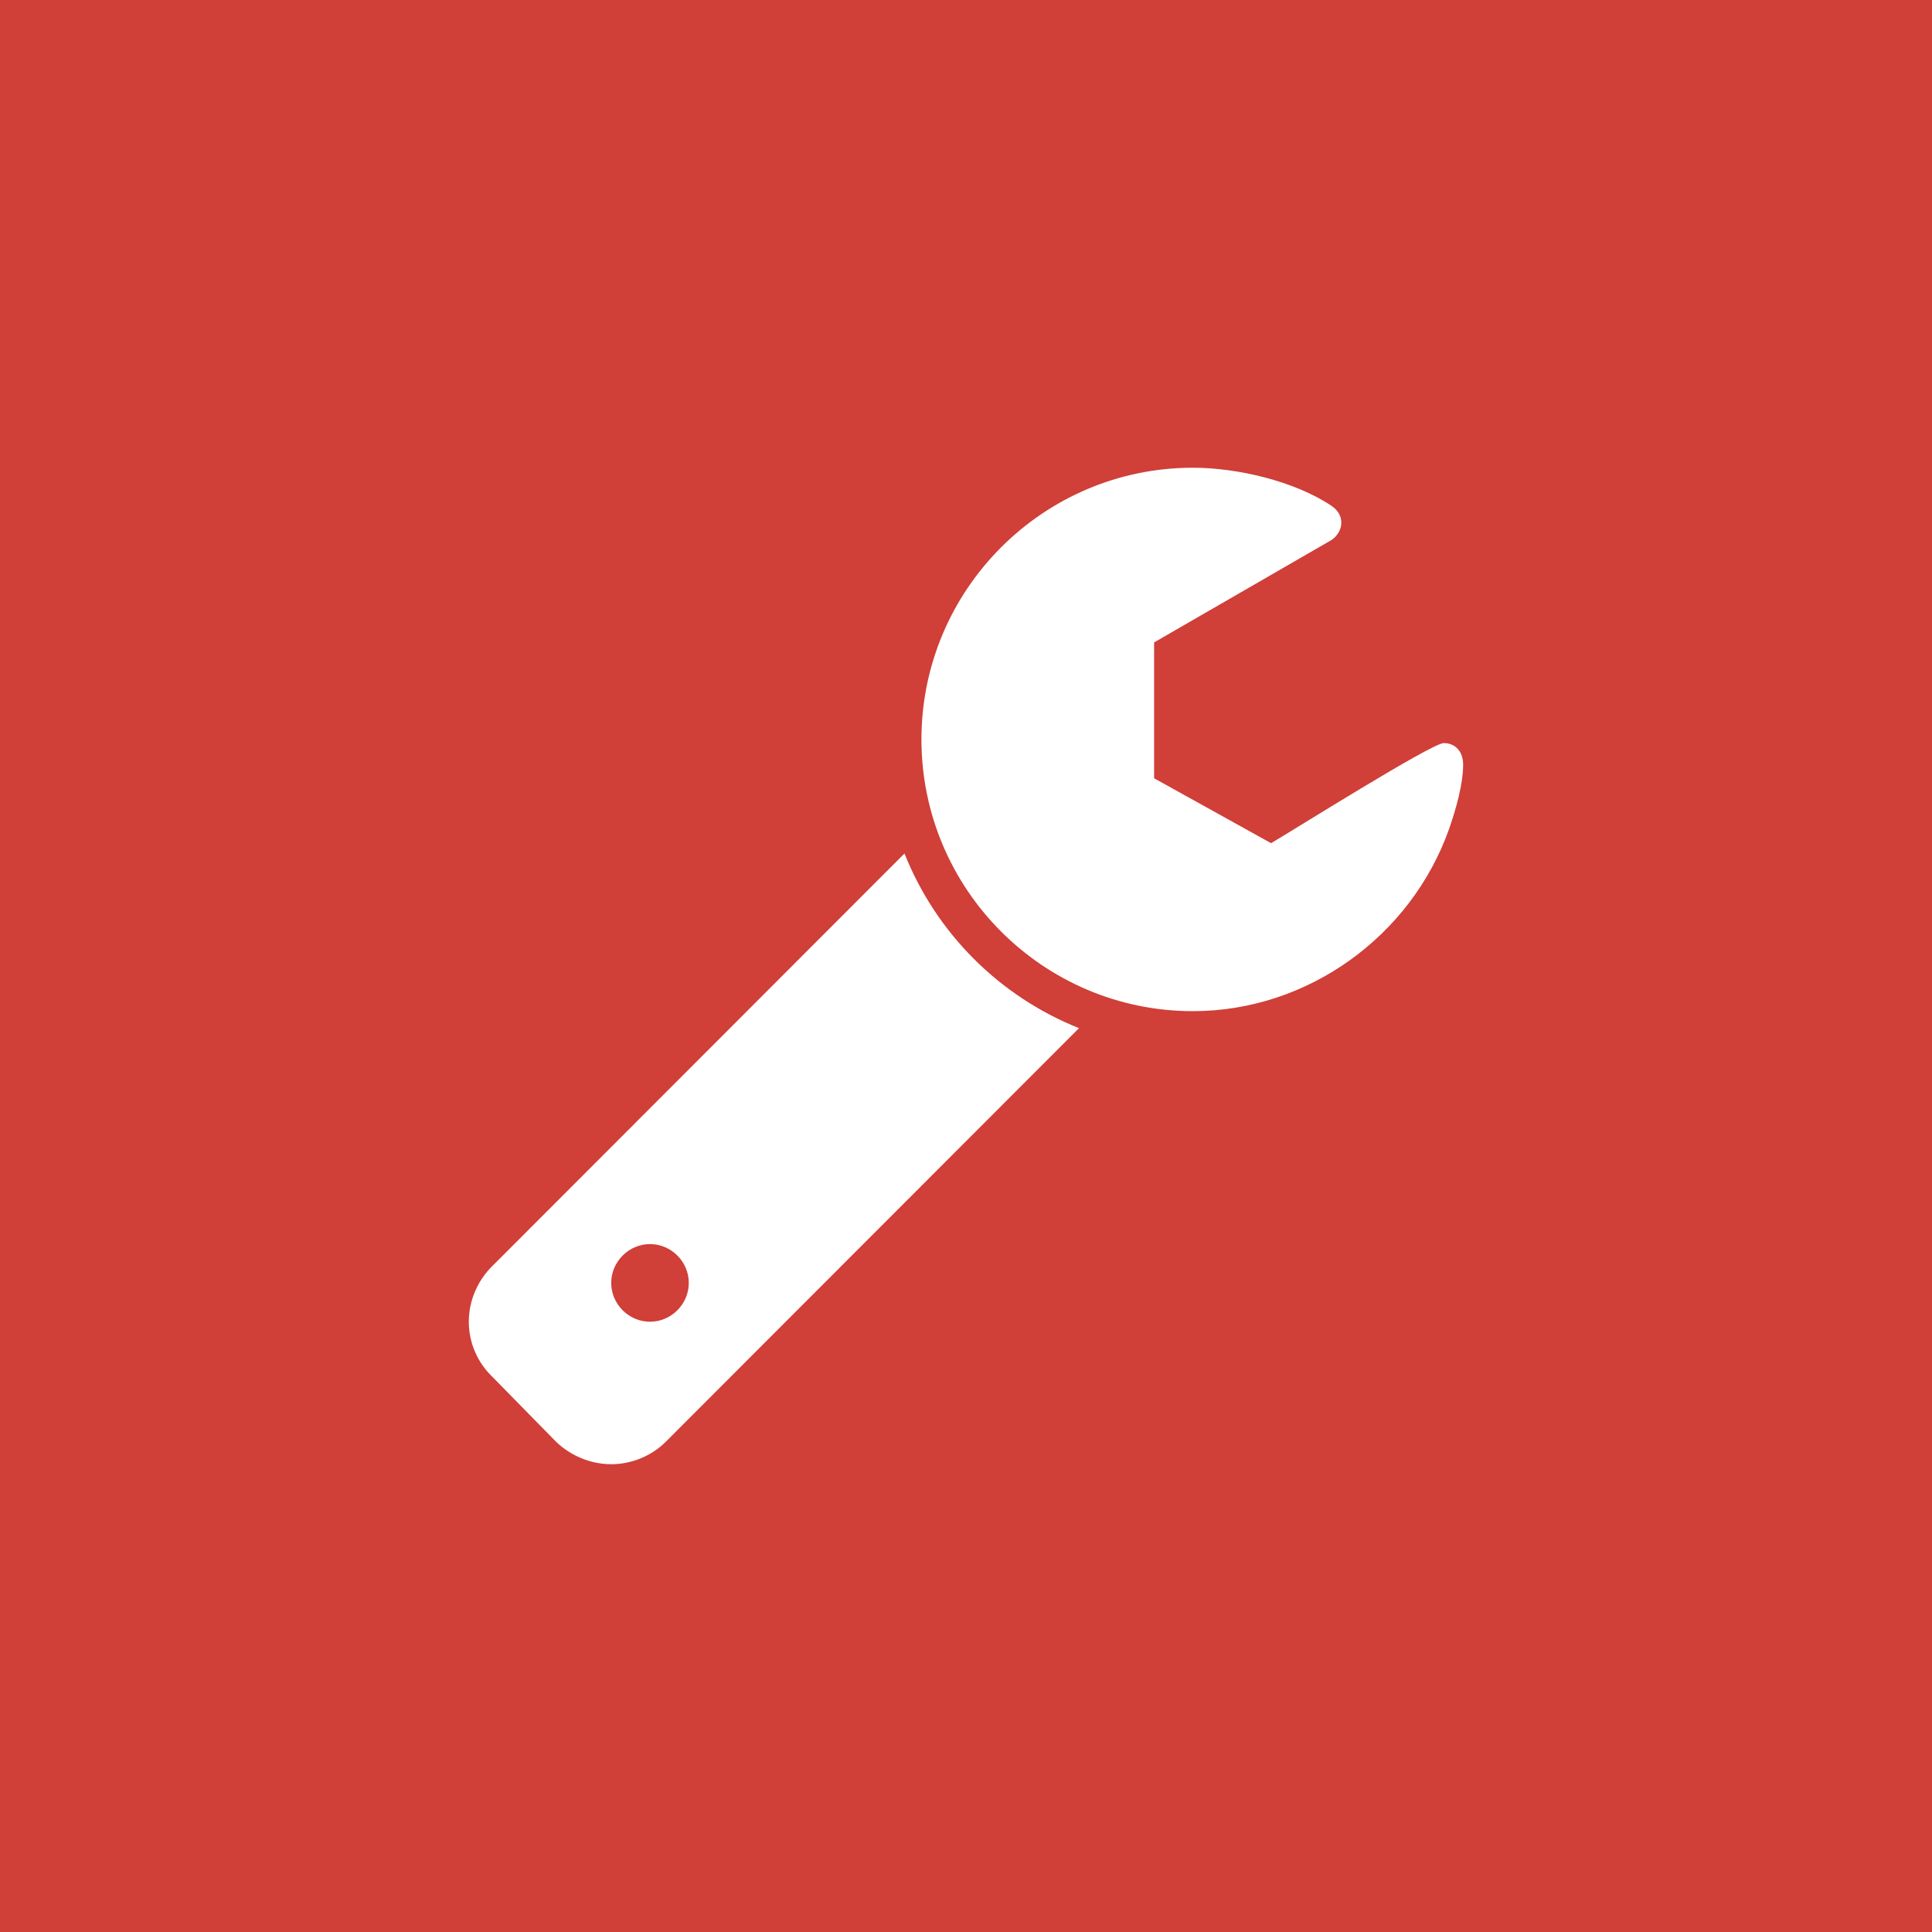
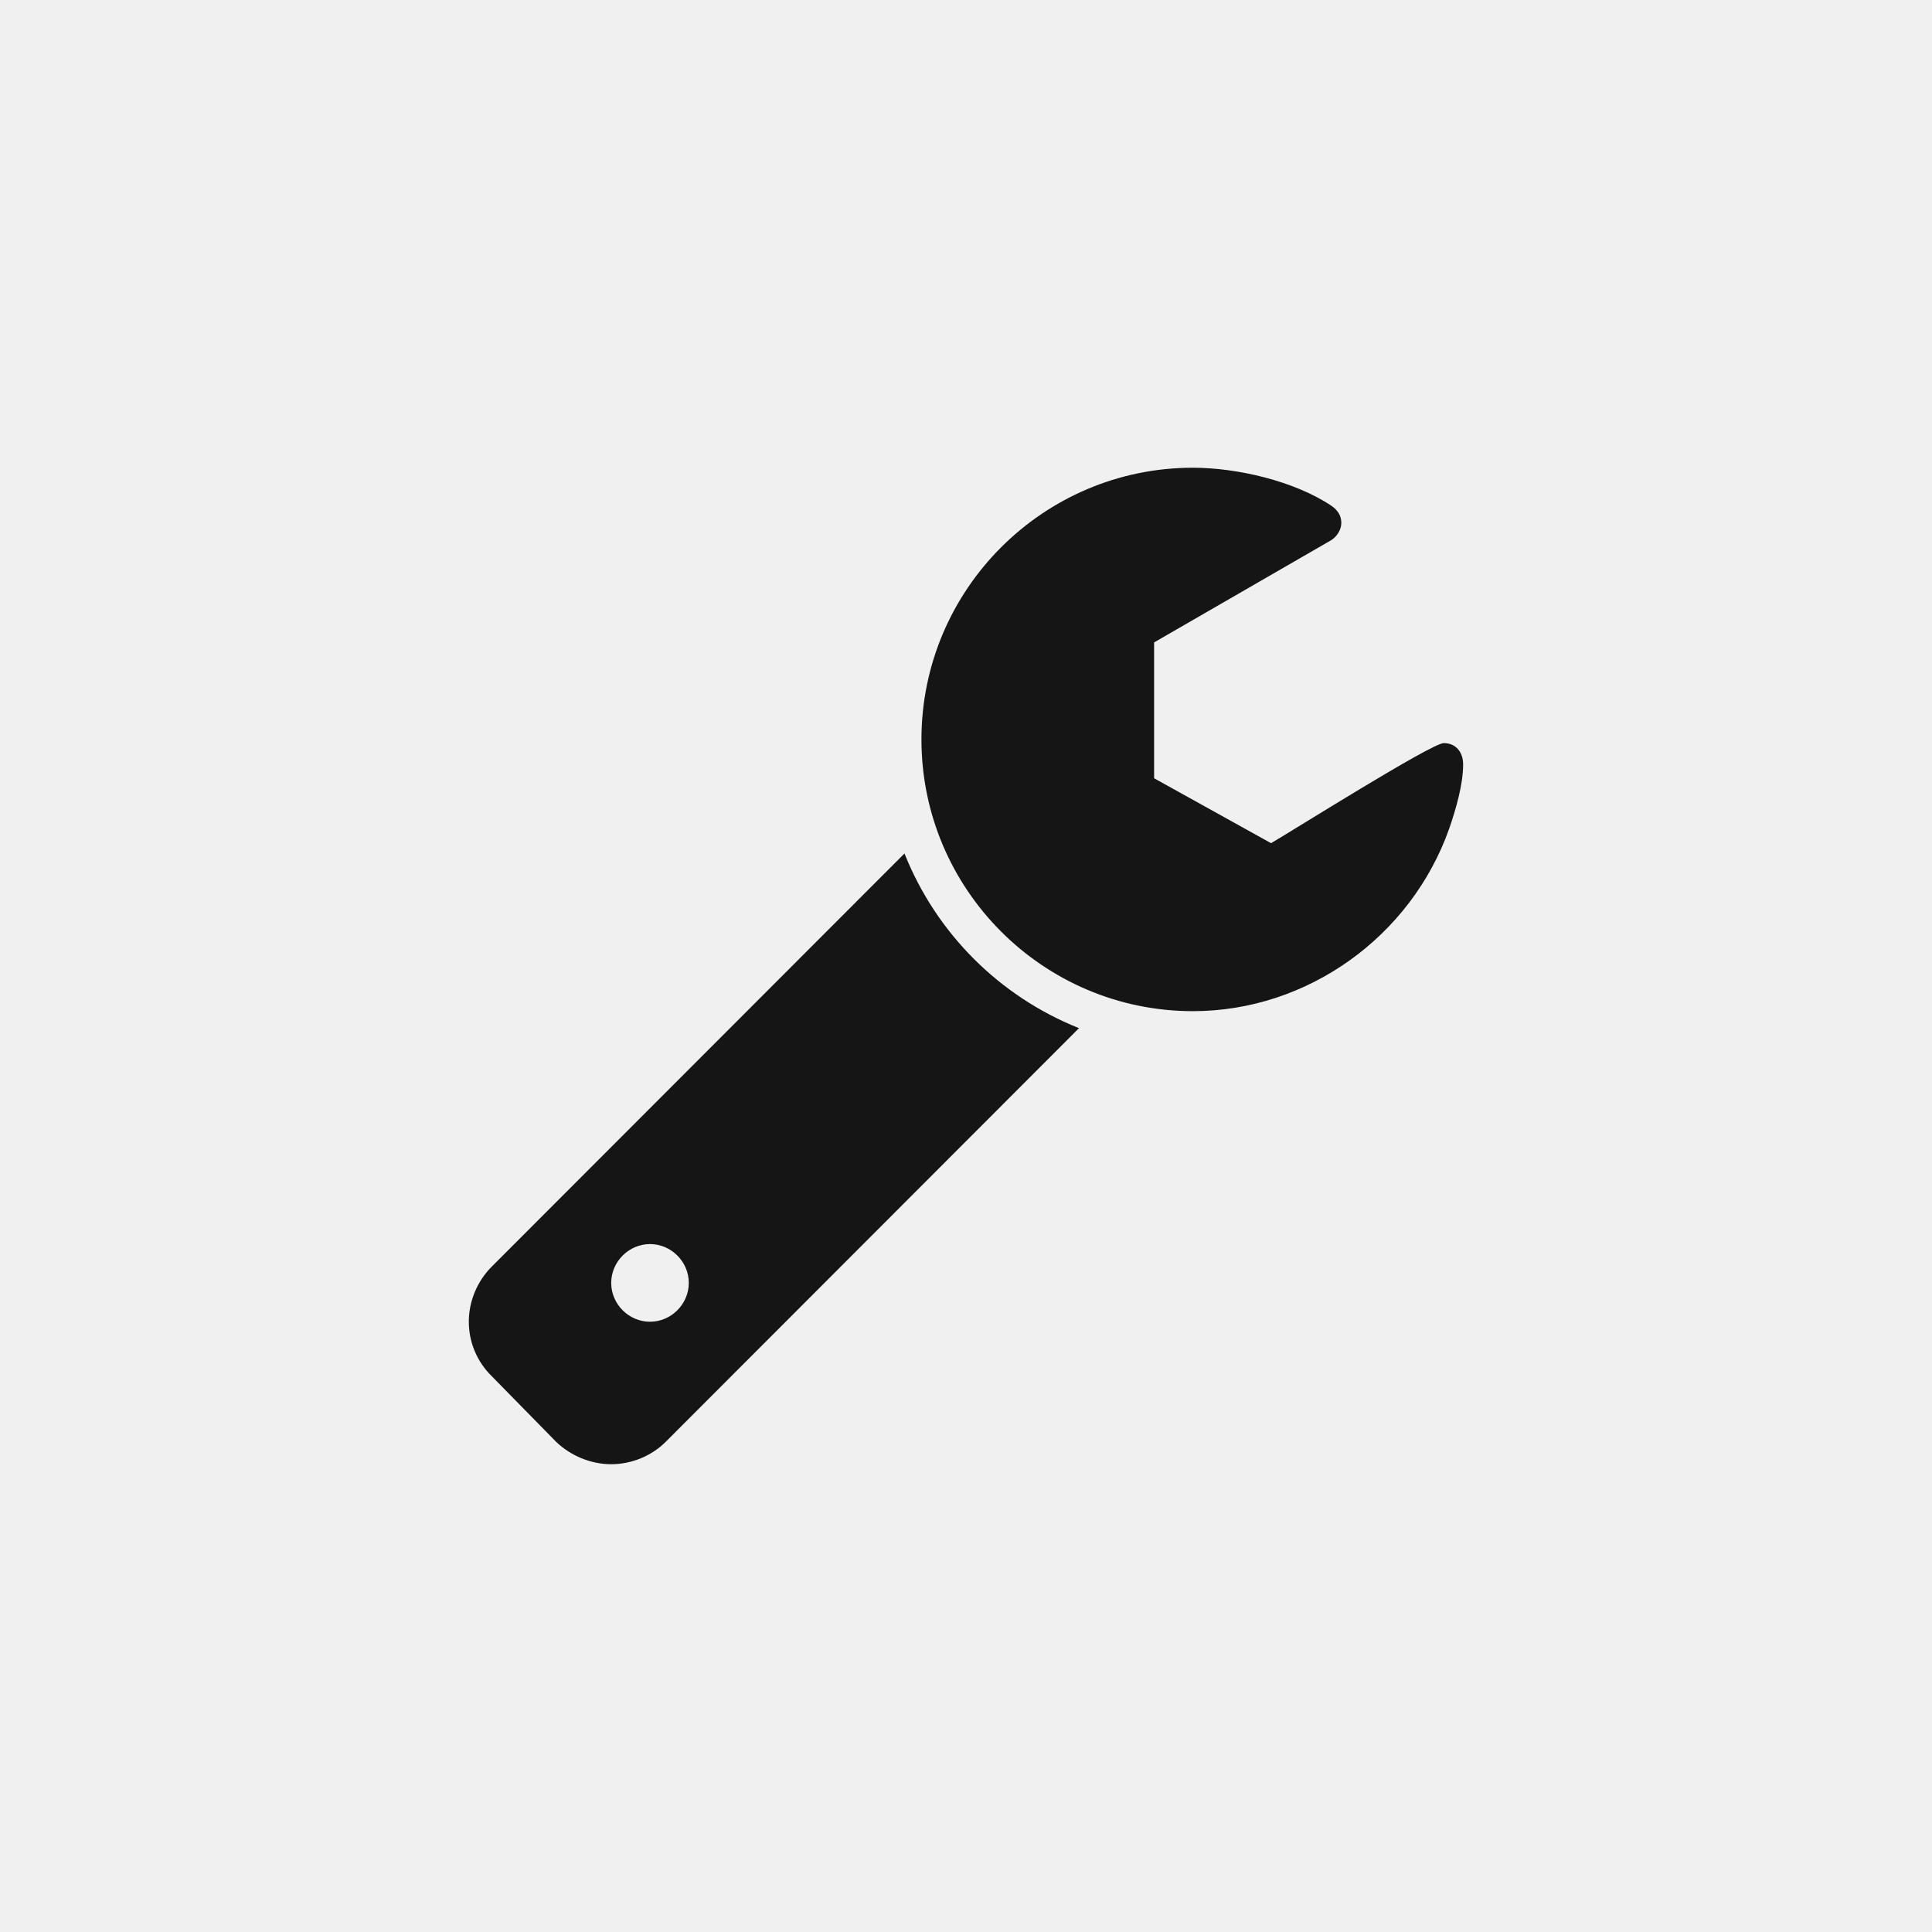
<svg xmlns="http://www.w3.org/2000/svg" viewBox="0 0 64 64">
-   <path fill="#D03F38" d="M0 0h64v64H0z" />
-   <path fill="#FFF" d="M22.054 47.761c-.462.462-1.124.743-1.806.743s-1.345-.281-1.827-.743l-2.128-2.17a2.521 2.521 0 0 1-.763-1.808c0-.683.281-1.346.763-1.828l13.669-13.682a10.36 10.36 0 0 0 5.781 5.786L22.054 47.761zm-.522-6.549c-.702 0-1.285.583-1.285 1.286 0 .703.582 1.286 1.285 1.286s1.285-.583 1.285-1.286c0-.704-.582-1.286-1.285-1.286zm26.475-13.763c-1.265 3.576-4.697 6.047-8.491 6.047-4.958 0-8.992-4.038-8.992-9.001s4.034-9.001 8.992-9.001c1.465 0 3.372.442 4.596 1.266.201.141.321.321.321.563 0 .221-.141.442-.321.563l-5.881 3.395v4.5l3.874 2.15c.662-.382 5.319-3.315 5.721-3.315.401 0 .642.301.642.703.001.664-.24 1.488-.461 2.13z" />
+   <path fill="none" d="M0 0h64v64H0z" />
+   <path fill="#151515" d="M22.054 47.761c-.462.462-1.124.743-1.806.743s-1.345-.281-1.827-.743l-2.128-2.17a2.521 2.521 0 0 1-.763-1.808c0-.683.281-1.346.763-1.828l13.669-13.682a10.36 10.36 0 0 0 5.781 5.786L22.054 47.761zm-.522-6.549c-.702 0-1.285.583-1.285 1.286 0 .703.582 1.286 1.285 1.286s1.285-.583 1.285-1.286c0-.704-.582-1.286-1.285-1.286zm26.475-13.763c-1.265 3.576-4.697 6.047-8.491 6.047-4.958 0-8.992-4.038-8.992-9.001s4.034-9.001 8.992-9.001c1.465 0 3.372.442 4.596 1.266.201.141.321.321.321.563 0 .221-.141.442-.321.563l-5.881 3.395v4.5l3.874 2.15c.662-.382 5.319-3.315 5.721-3.315.401 0 .642.301.642.703.001.664-.24 1.488-.461 2.13z" />
</svg>
